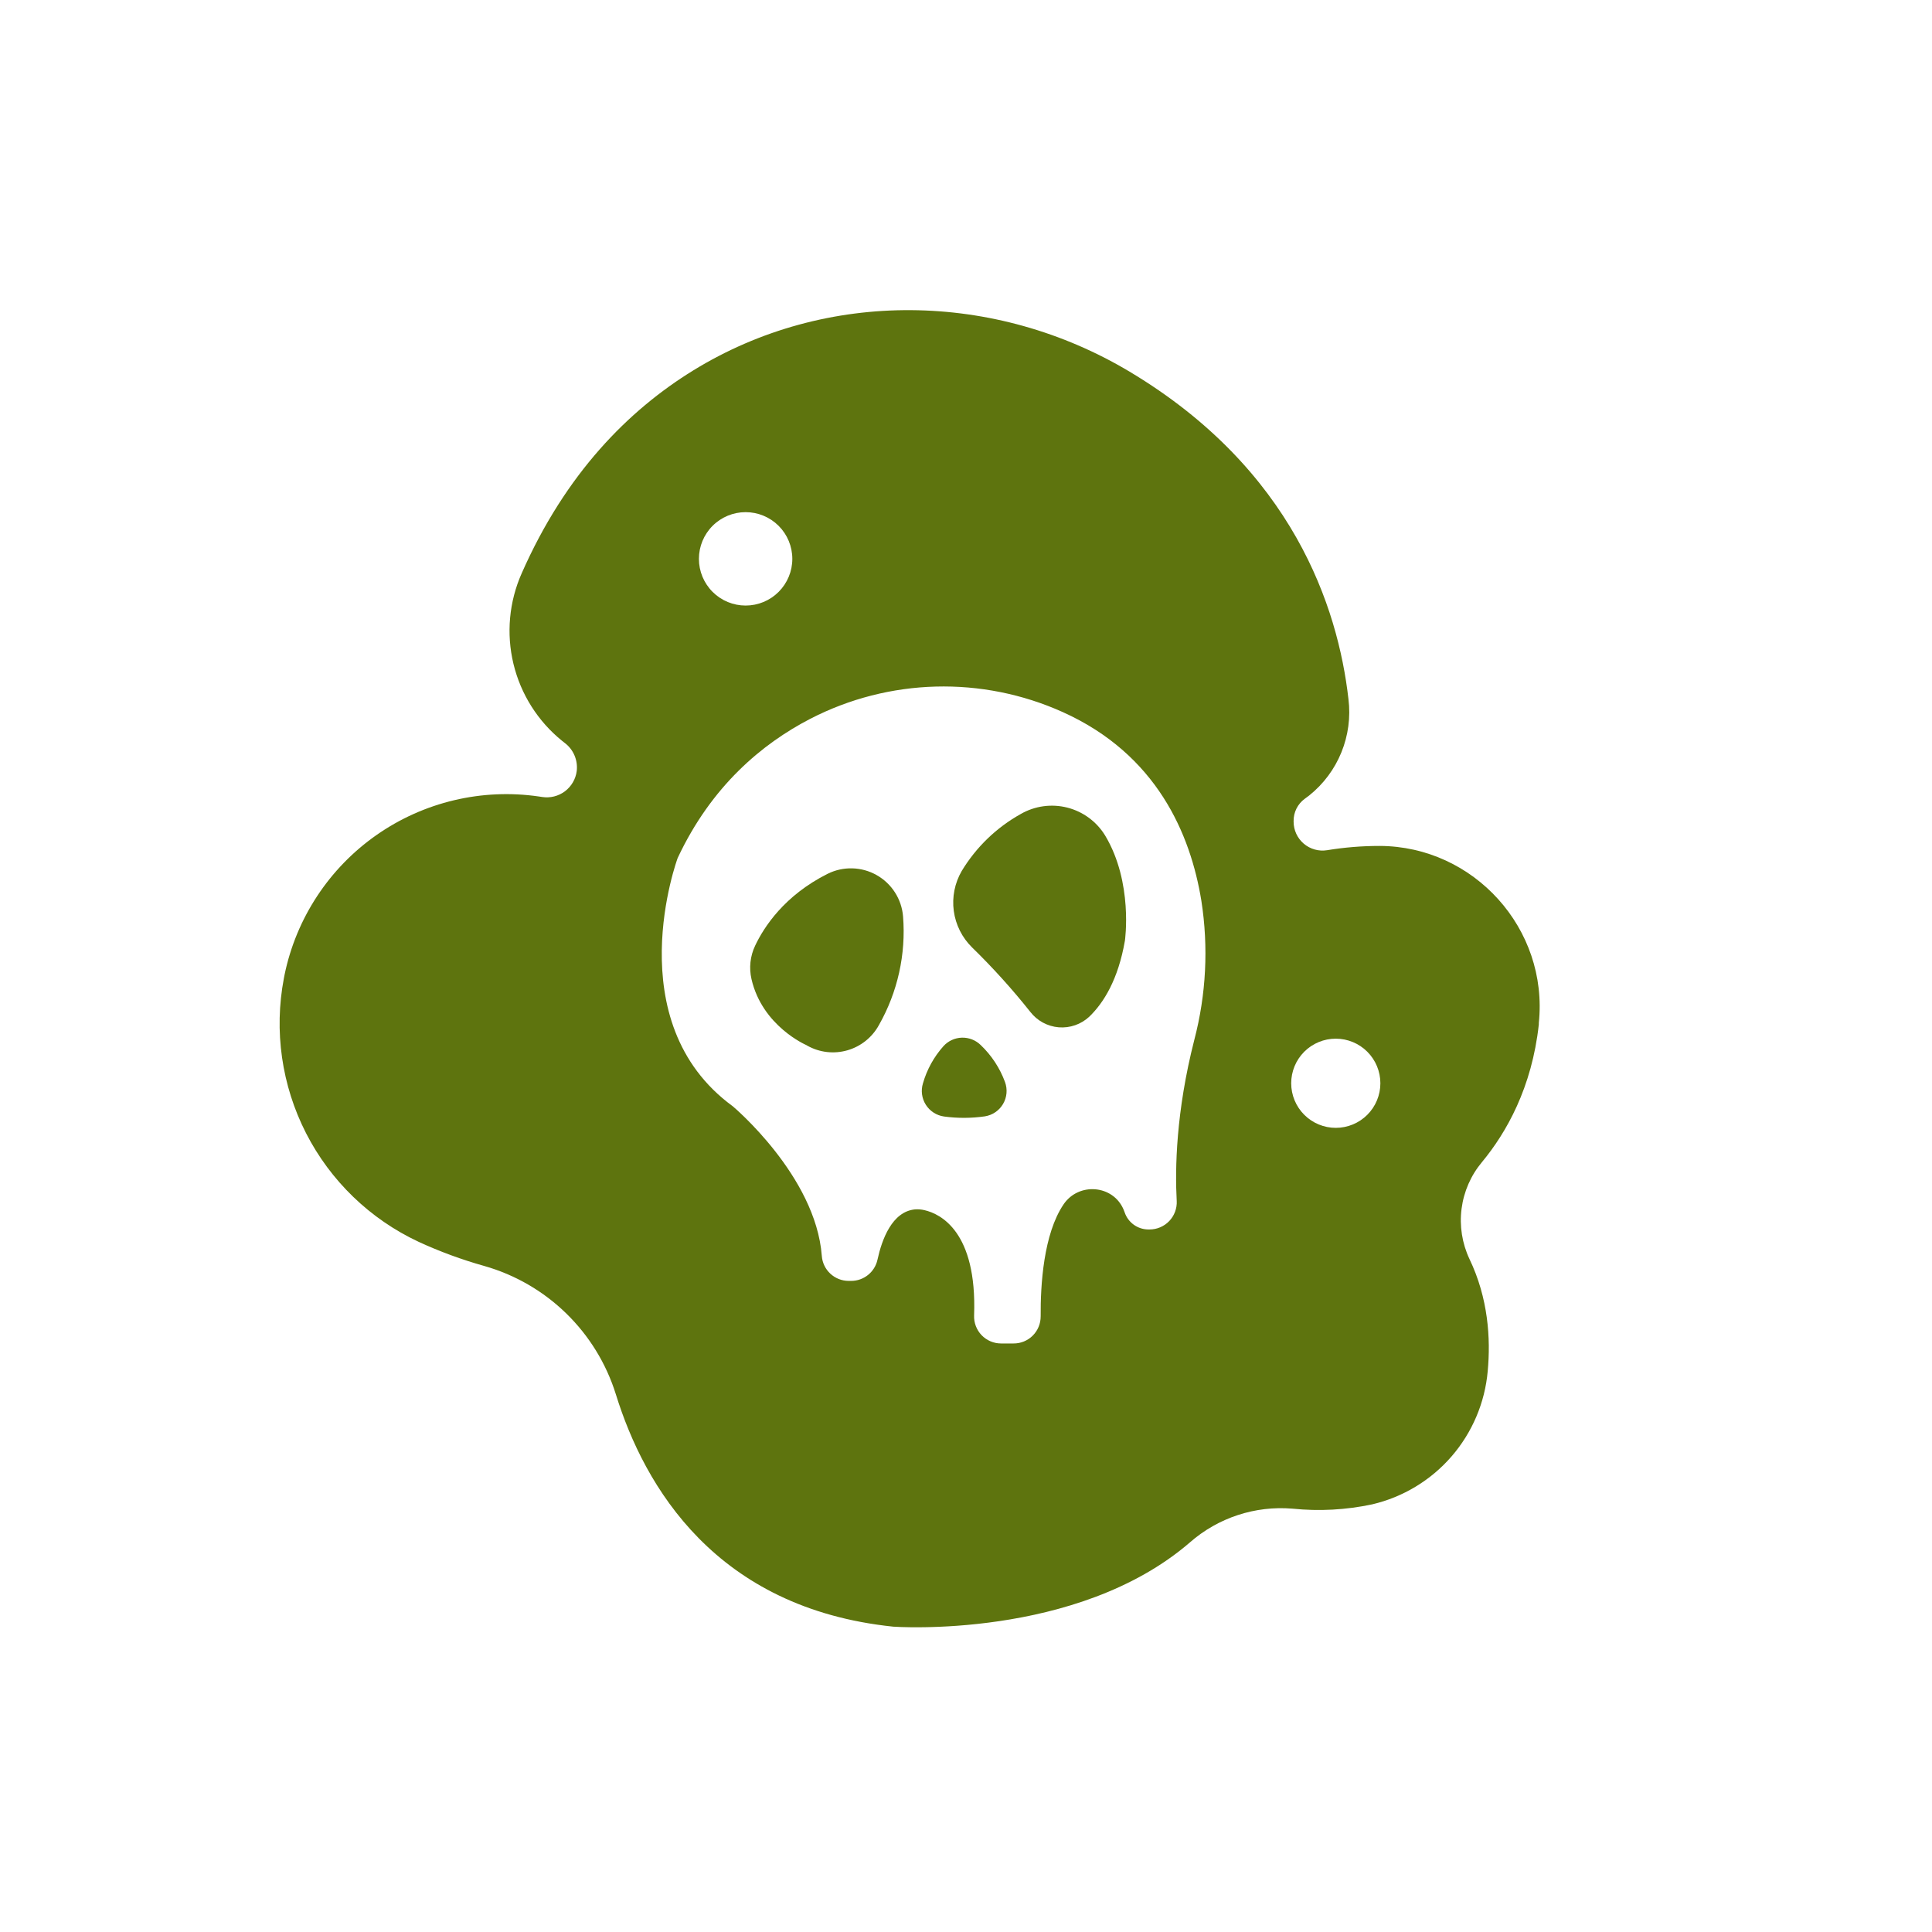
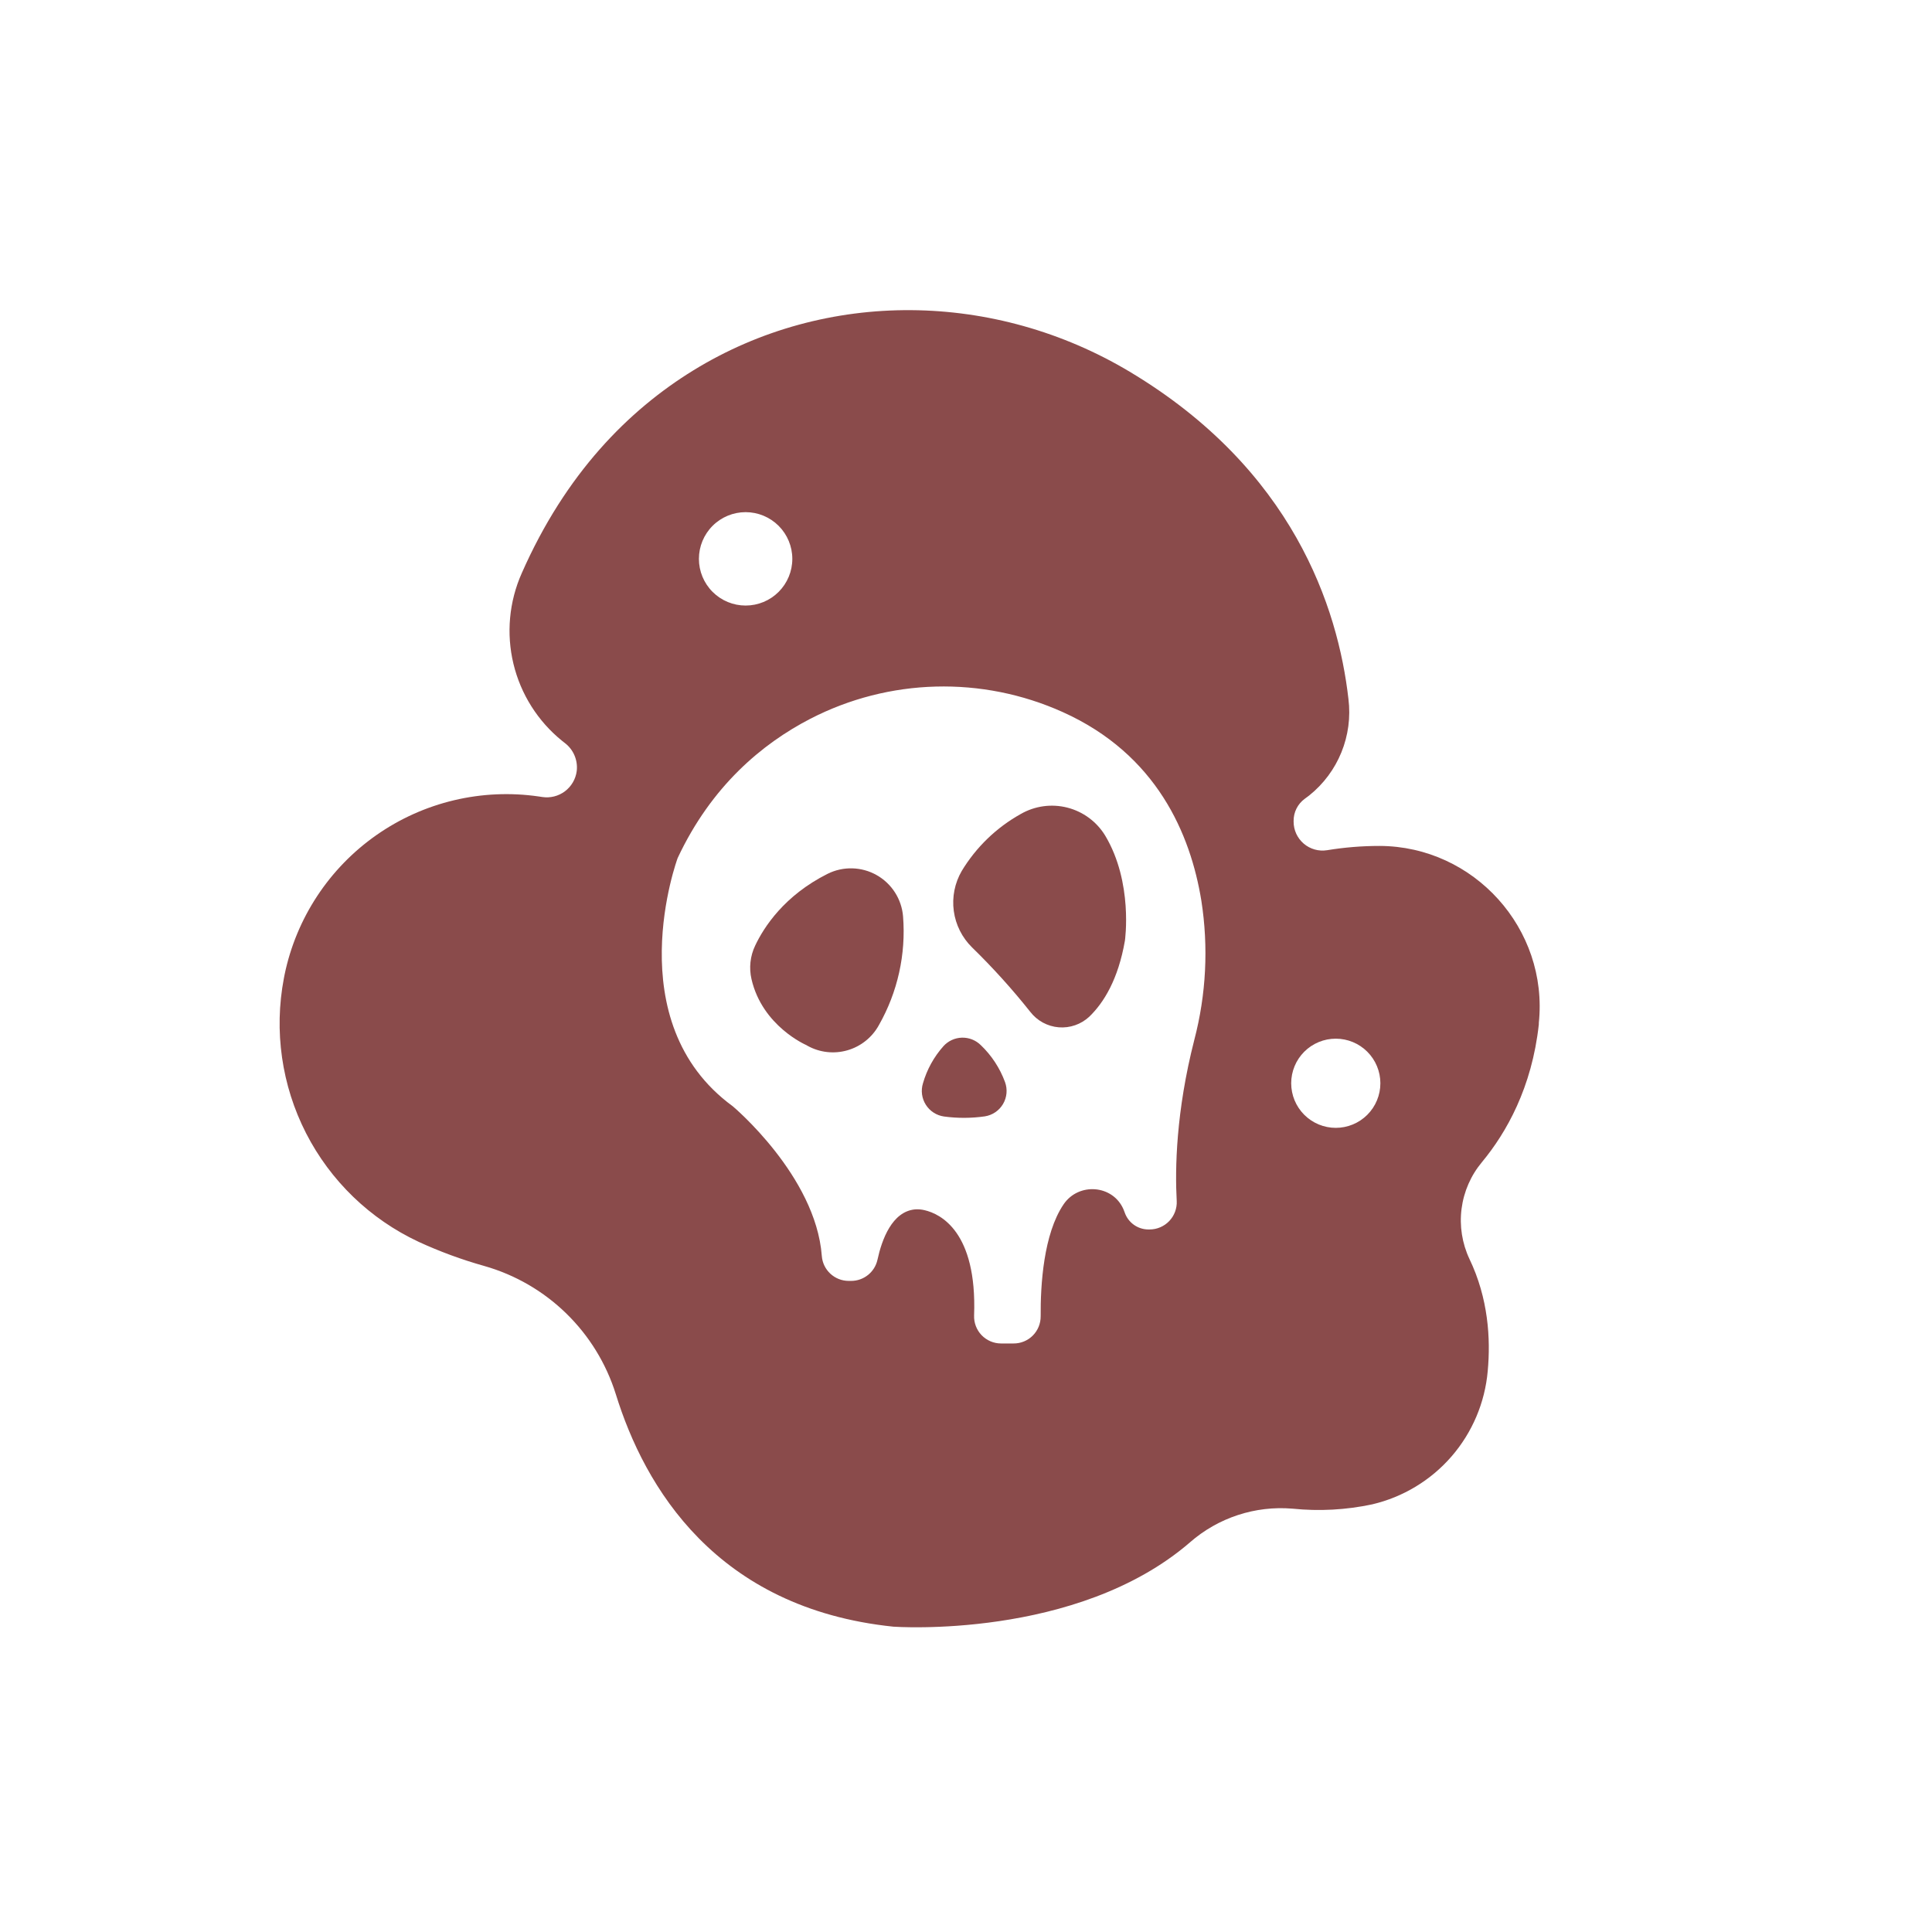
<svg xmlns="http://www.w3.org/2000/svg" width="700pt" height="700pt" version="1.1" viewBox="0 -50 700 700">
-   <path fill="#5e740e" d="m342.03 354.53c4.914 0.668 9.898 0.648 14.809-0.055 2.758-0.434 5.172-2.078 6.586-4.484 1.414-2.41 1.672-5.32 0.711-7.941-1.871-5.086-4.883-9.672-8.805-13.406-1.816-1.785-4.281-2.75-6.824-2.68-2.547 0.074-4.949 1.18-6.664 3.062-3.461 3.875-6.004 8.488-7.438 13.484-0.809 2.617-0.43 5.457 1.039 7.769 1.465 2.312 3.875 3.867 6.586 4.25z" />
-   <path fill="#5e740e" d="m292.14 328.65 0.406 0.242c4.422 2.461 9.645 3.055 14.504 1.648 4.863-1.402 8.965-4.691 11.395-9.129 6.793-11.953 9.84-25.672 8.75-39.375-0.508-6.273-4.098-11.883-9.574-14.973-5.481-3.094-12.137-3.266-17.77-0.461-15.641 7.852-23.047 19.238-26.25 26.031-1.793 3.769-2.262 8.039-1.324 12.109 3.926 17.082 19.863 23.906 19.863 23.906z" />
-   <path fill="#5e740e" d="m352.19 293.26c7.519 7.328 14.566 15.129 21.098 23.352 2.496 3.234 6.238 5.269 10.312 5.602 4.074 0.328 8.098-1.074 11.082-3.863 5.238-5.055 10.457-13.477 12.895-27.52 0 0 3.062-21.066-7.164-38.105-3.074-5.027-7.988-8.656-13.699-10.113-5.711-1.457-11.762-0.625-16.871 2.312-8.805 4.906-16.18 12.023-21.395 20.652-2.539 4.375-3.551 9.469-2.875 14.48 0.68 5.016 3.008 9.66 6.617 13.203z" />
-   <path fill="#5e740e" d="m151.66 399.93c7.684 3.539 15.633 6.465 23.777 8.75 22.719 6.453 40.648 23.93 47.688 46.473 10.379 33.535 36.227 77.535 100.54 84.219 0 0 66.477 4.856 107.48-30.547h-0.004c10.227-8.949 23.648-13.355 37.188-12.207 9.637 0.984 19.367 0.457 28.844-1.562 11.168-2.621 21.227-8.695 28.742-17.359 7.512-8.668 12.102-19.484 13.113-30.91 1.094-11.789 0.219-26.371-6.617-40.633-2.668-5.676-3.66-11.996-2.856-18.215 0.805-6.223 3.371-12.082 7.394-16.895 8.816-10.641 18.09-26.93 20.594-49.887v-0.516c3.547-34.078-23.469-64.035-57.703-64.145-6.371 0-12.734 0.52-19.02 1.551-3.031 0.484-6.125-0.387-8.457-2.383-2.332-1.996-3.672-4.914-3.664-7.984v-0.207c-0.035-3.176 1.465-6.172 4.027-8.051 0.559-0.395 1.094-0.797 1.617-1.203 10.504-8.398 15.891-21.656 14.219-35-3.785-33.117-20.07-83.125-79.254-118.54-48.715-29.129-109.78-30.199-158.14-0.461-23.527 14.48-46.234 37.395-62.125 73.445-4.594 10.324-5.652 21.879-3.008 32.867 2.644 10.988 8.84 20.797 17.633 27.902l0.918 0.723c3.172 2.379 4.84 6.266 4.375 10.203-0.379 2.922-1.918 5.566-4.273 7.34-2.356 1.77-5.328 2.516-8.238 2.066l-1.172-0.176c-20.707-3.019-41.785 1.988-58.922 14-17.133 12.008-29.031 30.113-33.258 50.609-0.078 0.414-0.164 0.832-0.242 1.246-3.637 19.078-0.812 38.82 8.023 56.113 8.84 17.293 23.188 31.145 40.781 39.371zm332.32-73.598c4.285 0 8.395 1.703 11.422 4.731 3.031 3.031 4.734 7.141 4.734 11.422 0 4.285-1.703 8.395-4.734 11.426-3.027 3.027-7.137 4.731-11.422 4.731s-8.395-1.703-11.422-4.731c-3.031-3.031-4.734-7.141-4.734-11.426s1.699-8.395 4.731-11.426c3.031-3.027 7.141-4.731 11.426-4.727zm-213.83-190.77c4.488 0 8.793 1.785 11.965 4.957s4.957 7.477 4.957 11.965-1.785 8.789-4.957 11.965c-3.172 3.172-7.477 4.953-11.965 4.953s-8.793-1.781-11.965-4.953c-3.172-3.176-4.957-7.477-4.957-11.965s1.785-8.793 4.957-11.965 7.477-4.957 11.965-4.957zm-24.621 125.32c12.219-26.086 30.625-41.43 48.047-50.445h0.004c28.531-14.719 62.219-15.613 91.492-2.43 34.016 15.312 46.277 44.164 50.203 68.348v0.004c2.621 16.805 1.75 33.977-2.562 50.43-6.66 26.086-7 46.746-6.367 58.34l0.004 0.004c0.133 2.691-0.848 5.32-2.707 7.273-1.863 1.949-4.441 3.055-7.137 3.051h-0.516c-3.863-0.051-7.277-2.539-8.508-6.203-0.133-0.383-0.273-0.734-0.426-1.094-3.852-8.914-16.254-9.844-21.699-1.805-7.273 10.73-8.391 29.215-8.301 40.566h-0.004c0.02 2.617-1.008 5.133-2.859 6.984-1.852 1.852-4.367 2.883-6.984 2.859h-4.496c-2.66 0.004-5.211-1.082-7.055-3-1.848-1.922-2.828-4.508-2.723-7.172 1.094-30.383-12.219-36.762-17.883-38.105-1.145-0.285-2.332-0.391-3.512-0.305-8.336 0.777-12.031 10.938-13.617 18.254-0.992 4.481-4.969 7.668-9.559 7.656h-0.863c-5.121 0.004-9.371-3.949-9.746-9.055-2.188-29.039-32.277-54.227-32.277-54.227-41.934-30.641-19.949-89.93-19.949-89.93z" />
+   <path fill="#8a4b4b" d="m342.03 354.53c4.914 0.668 9.898 0.648 14.809-0.055 2.758-0.434 5.172-2.078 6.586-4.484 1.414-2.41 1.672-5.32 0.711-7.941-1.871-5.086-4.883-9.672-8.805-13.406-1.816-1.785-4.281-2.75-6.824-2.68-2.547 0.074-4.949 1.18-6.664 3.062-3.461 3.875-6.004 8.488-7.438 13.484-0.809 2.617-0.43 5.457 1.039 7.769 1.465 2.312 3.875 3.867 6.586 4.25z" />
+   <path fill="#8a4b4b" d="m292.14 328.65 0.406 0.242c4.422 2.461 9.645 3.055 14.504 1.648 4.863-1.402 8.965-4.691 11.395-9.129 6.793-11.953 9.84-25.672 8.75-39.375-0.508-6.273-4.098-11.883-9.574-14.973-5.481-3.094-12.137-3.266-17.77-0.461-15.641 7.852-23.047 19.238-26.25 26.031-1.793 3.769-2.262 8.039-1.324 12.109 3.926 17.082 19.863 23.906 19.863 23.906z" />
+   <path fill="#8a4b4b" d="m352.19 293.26c7.519 7.328 14.566 15.129 21.098 23.352 2.496 3.234 6.238 5.269 10.312 5.602 4.074 0.328 8.098-1.074 11.082-3.863 5.238-5.055 10.457-13.477 12.895-27.52 0 0 3.062-21.066-7.164-38.105-3.074-5.027-7.988-8.656-13.699-10.113-5.711-1.457-11.762-0.625-16.871 2.312-8.805 4.906-16.18 12.023-21.395 20.652-2.539 4.375-3.551 9.469-2.875 14.48 0.68 5.016 3.008 9.66 6.617 13.203z" />
+   <path fill="#8a4b4b" d="m151.66 399.93c7.684 3.539 15.633 6.465 23.777 8.75 22.719 6.453 40.648 23.93 47.688 46.473 10.379 33.535 36.227 77.535 100.54 84.219 0 0 66.477 4.856 107.48-30.547h-0.004c10.227-8.949 23.648-13.355 37.188-12.207 9.637 0.984 19.367 0.457 28.844-1.562 11.168-2.621 21.227-8.695 28.742-17.359 7.512-8.668 12.102-19.484 13.113-30.91 1.094-11.789 0.219-26.371-6.617-40.633-2.668-5.676-3.66-11.996-2.856-18.215 0.805-6.223 3.371-12.082 7.394-16.895 8.816-10.641 18.09-26.93 20.594-49.887v-0.516c3.547-34.078-23.469-64.035-57.703-64.145-6.371 0-12.734 0.52-19.02 1.551-3.031 0.484-6.125-0.387-8.457-2.383-2.332-1.996-3.672-4.914-3.664-7.984v-0.207c-0.035-3.176 1.465-6.172 4.027-8.051 0.559-0.395 1.094-0.797 1.617-1.203 10.504-8.398 15.891-21.656 14.219-35-3.785-33.117-20.07-83.125-79.254-118.54-48.715-29.129-109.78-30.199-158.14-0.461-23.527 14.48-46.234 37.395-62.125 73.445-4.594 10.324-5.652 21.879-3.008 32.867 2.644 10.988 8.84 20.797 17.633 27.902l0.918 0.723c3.172 2.379 4.84 6.266 4.375 10.203-0.379 2.922-1.918 5.566-4.273 7.34-2.356 1.77-5.328 2.516-8.238 2.066l-1.172-0.176c-20.707-3.019-41.785 1.988-58.922 14-17.133 12.008-29.031 30.113-33.258 50.609-0.078 0.414-0.164 0.832-0.242 1.246-3.637 19.078-0.812 38.82 8.023 56.113 8.84 17.293 23.188 31.145 40.781 39.371zm332.32-73.598c4.285 0 8.395 1.703 11.422 4.731 3.031 3.031 4.734 7.141 4.734 11.422 0 4.285-1.703 8.395-4.734 11.426-3.027 3.027-7.137 4.731-11.422 4.731s-8.395-1.703-11.422-4.731c-3.031-3.031-4.734-7.141-4.734-11.426s1.699-8.395 4.731-11.426c3.031-3.027 7.141-4.731 11.426-4.727zm-213.83-190.77c4.488 0 8.793 1.785 11.965 4.957s4.957 7.477 4.957 11.965-1.785 8.789-4.957 11.965c-3.172 3.172-7.477 4.953-11.965 4.953s-8.793-1.781-11.965-4.953c-3.172-3.176-4.957-7.477-4.957-11.965s1.785-8.793 4.957-11.965 7.477-4.957 11.965-4.957zm-24.621 125.32c12.219-26.086 30.625-41.43 48.047-50.445h0.004c28.531-14.719 62.219-15.613 91.492-2.43 34.016 15.312 46.277 44.164 50.203 68.348v0.004c2.621 16.805 1.75 33.977-2.562 50.43-6.66 26.086-7 46.746-6.367 58.34l0.004 0.004c0.133 2.691-0.848 5.32-2.707 7.273-1.863 1.949-4.441 3.055-7.137 3.051h-0.516c-3.863-0.051-7.277-2.539-8.508-6.203-0.133-0.383-0.273-0.734-0.426-1.094-3.852-8.914-16.254-9.844-21.699-1.805-7.273 10.73-8.391 29.215-8.301 40.566h-0.004c0.02 2.617-1.008 5.133-2.859 6.984-1.852 1.852-4.367 2.883-6.984 2.859h-4.496c-2.66 0.004-5.211-1.082-7.055-3-1.848-1.922-2.828-4.508-2.723-7.172 1.094-30.383-12.219-36.762-17.883-38.105-1.145-0.285-2.332-0.391-3.512-0.305-8.336 0.777-12.031 10.938-13.617 18.254-0.992 4.481-4.969 7.668-9.559 7.656h-0.863c-5.121 0.004-9.371-3.949-9.746-9.055-2.188-29.039-32.277-54.227-32.277-54.227-41.934-30.641-19.949-89.93-19.949-89.93z" />
</svg>
